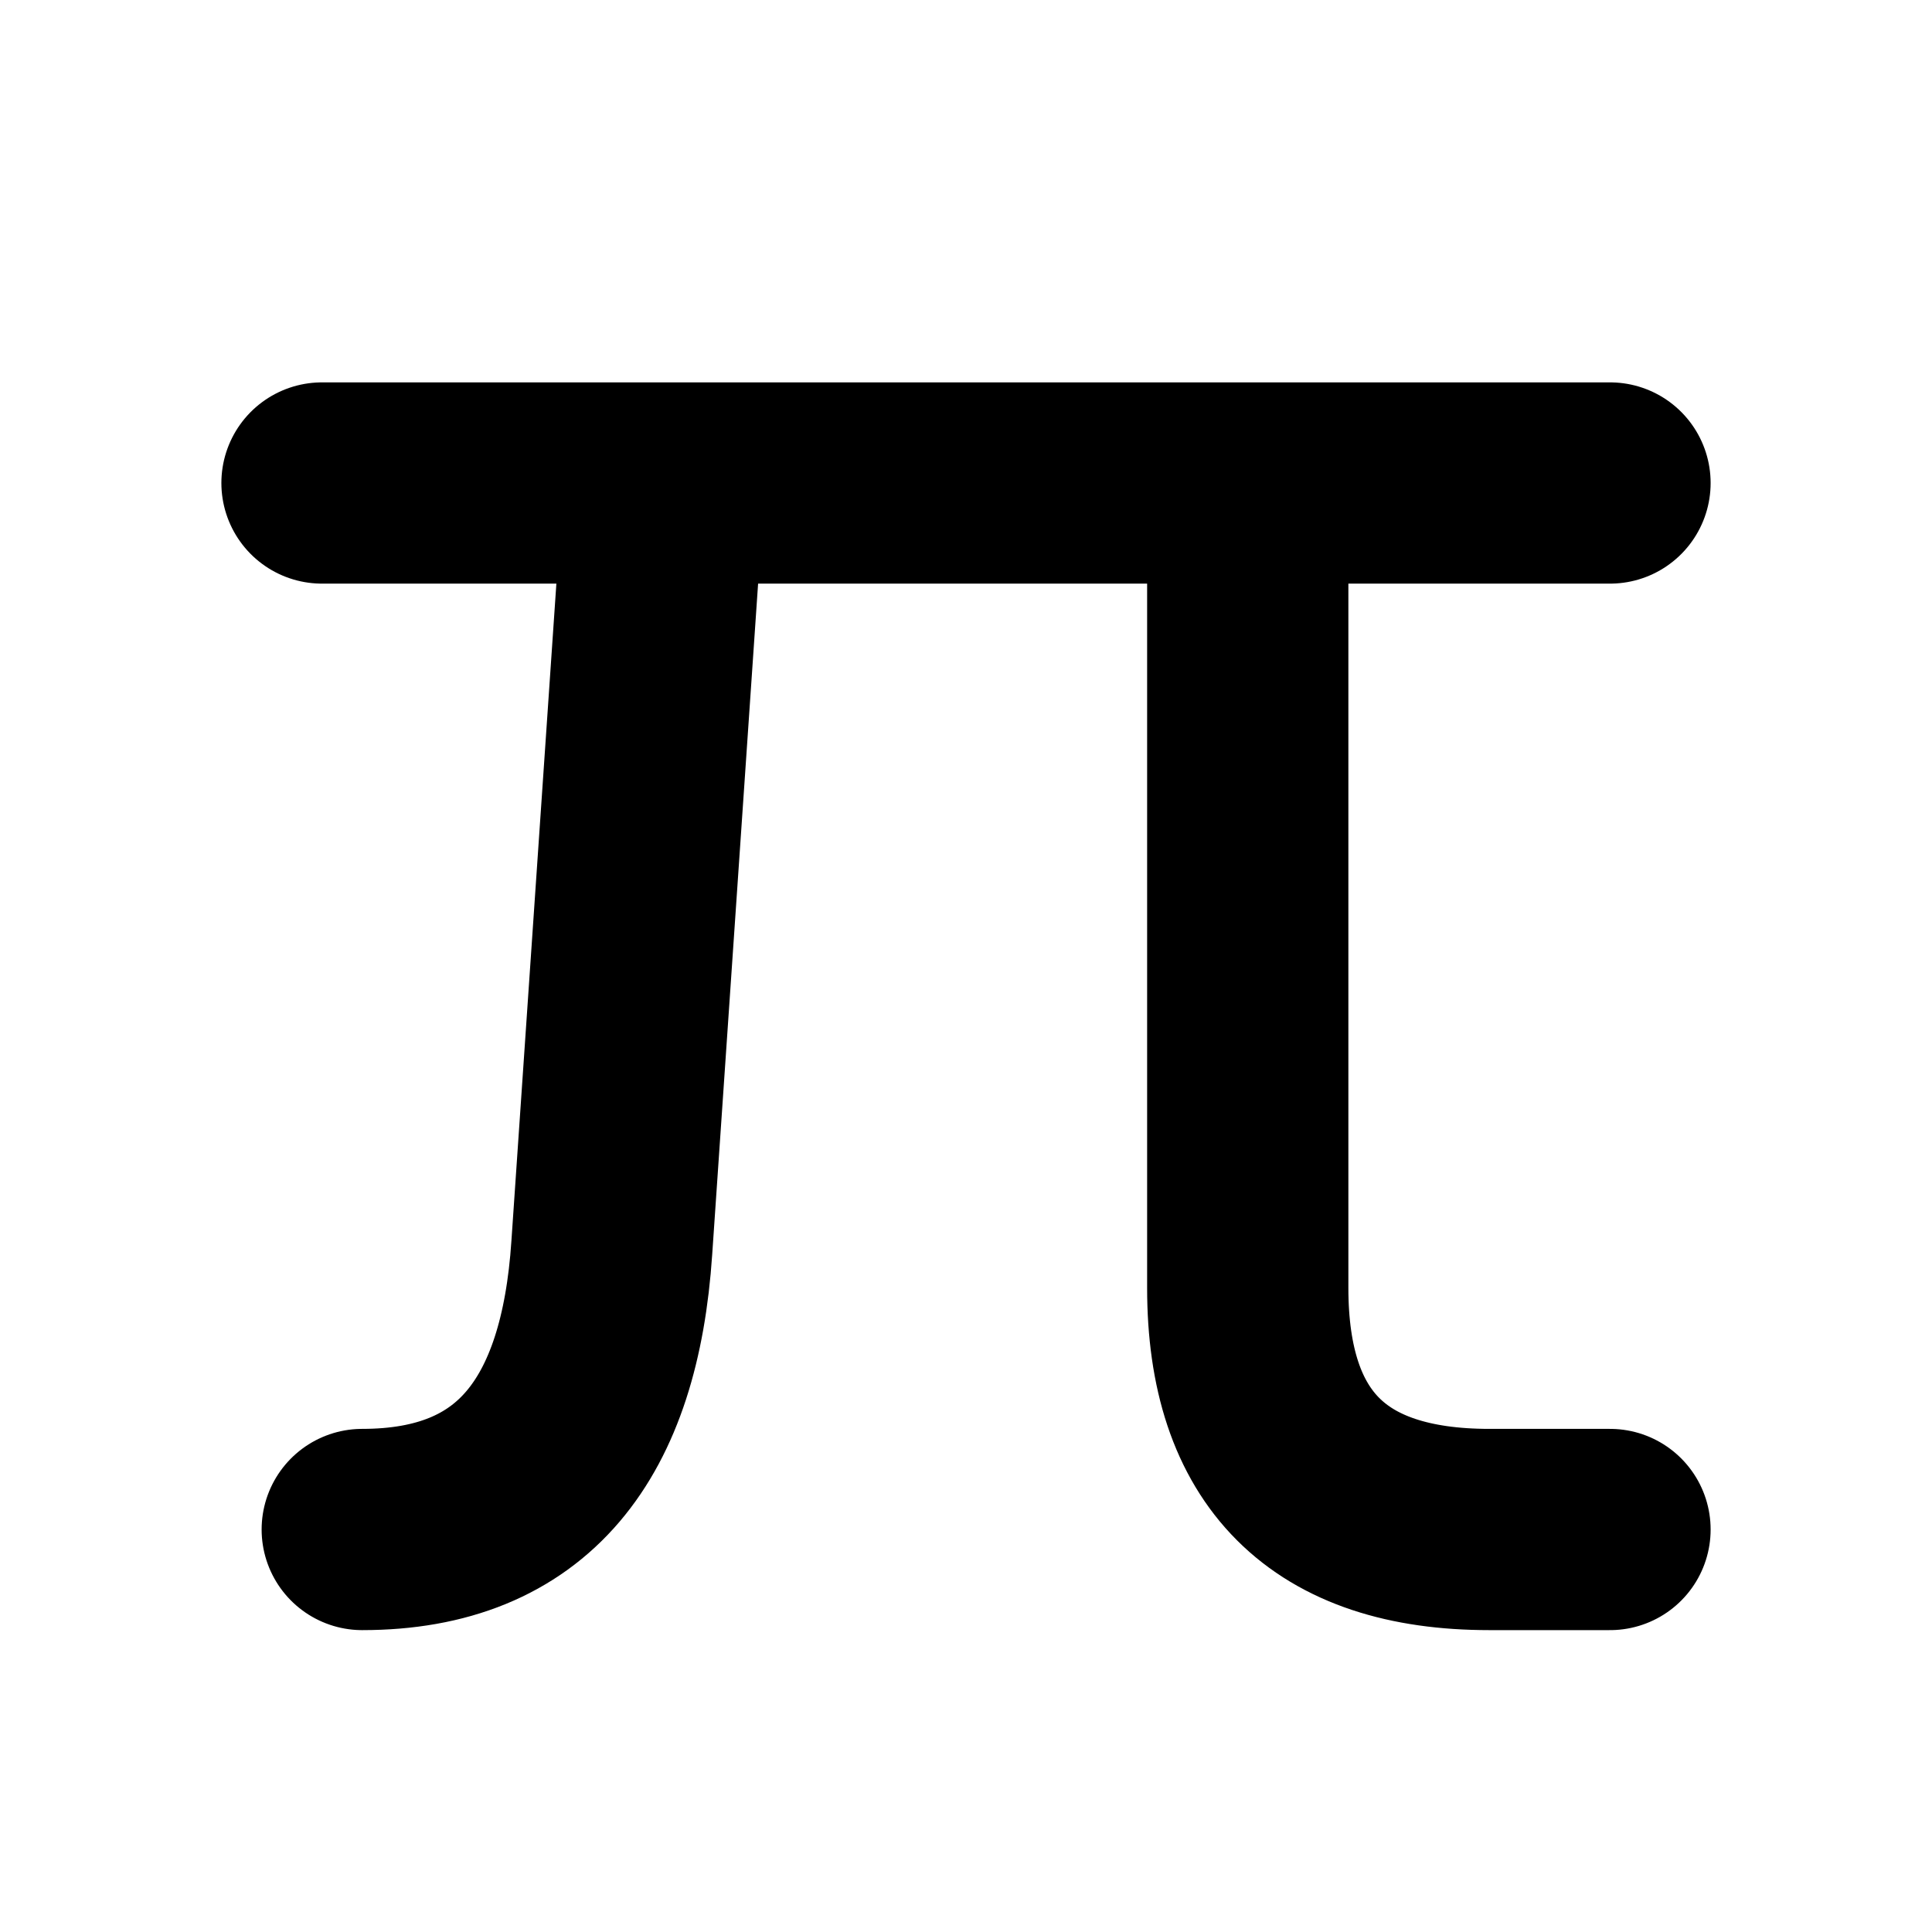
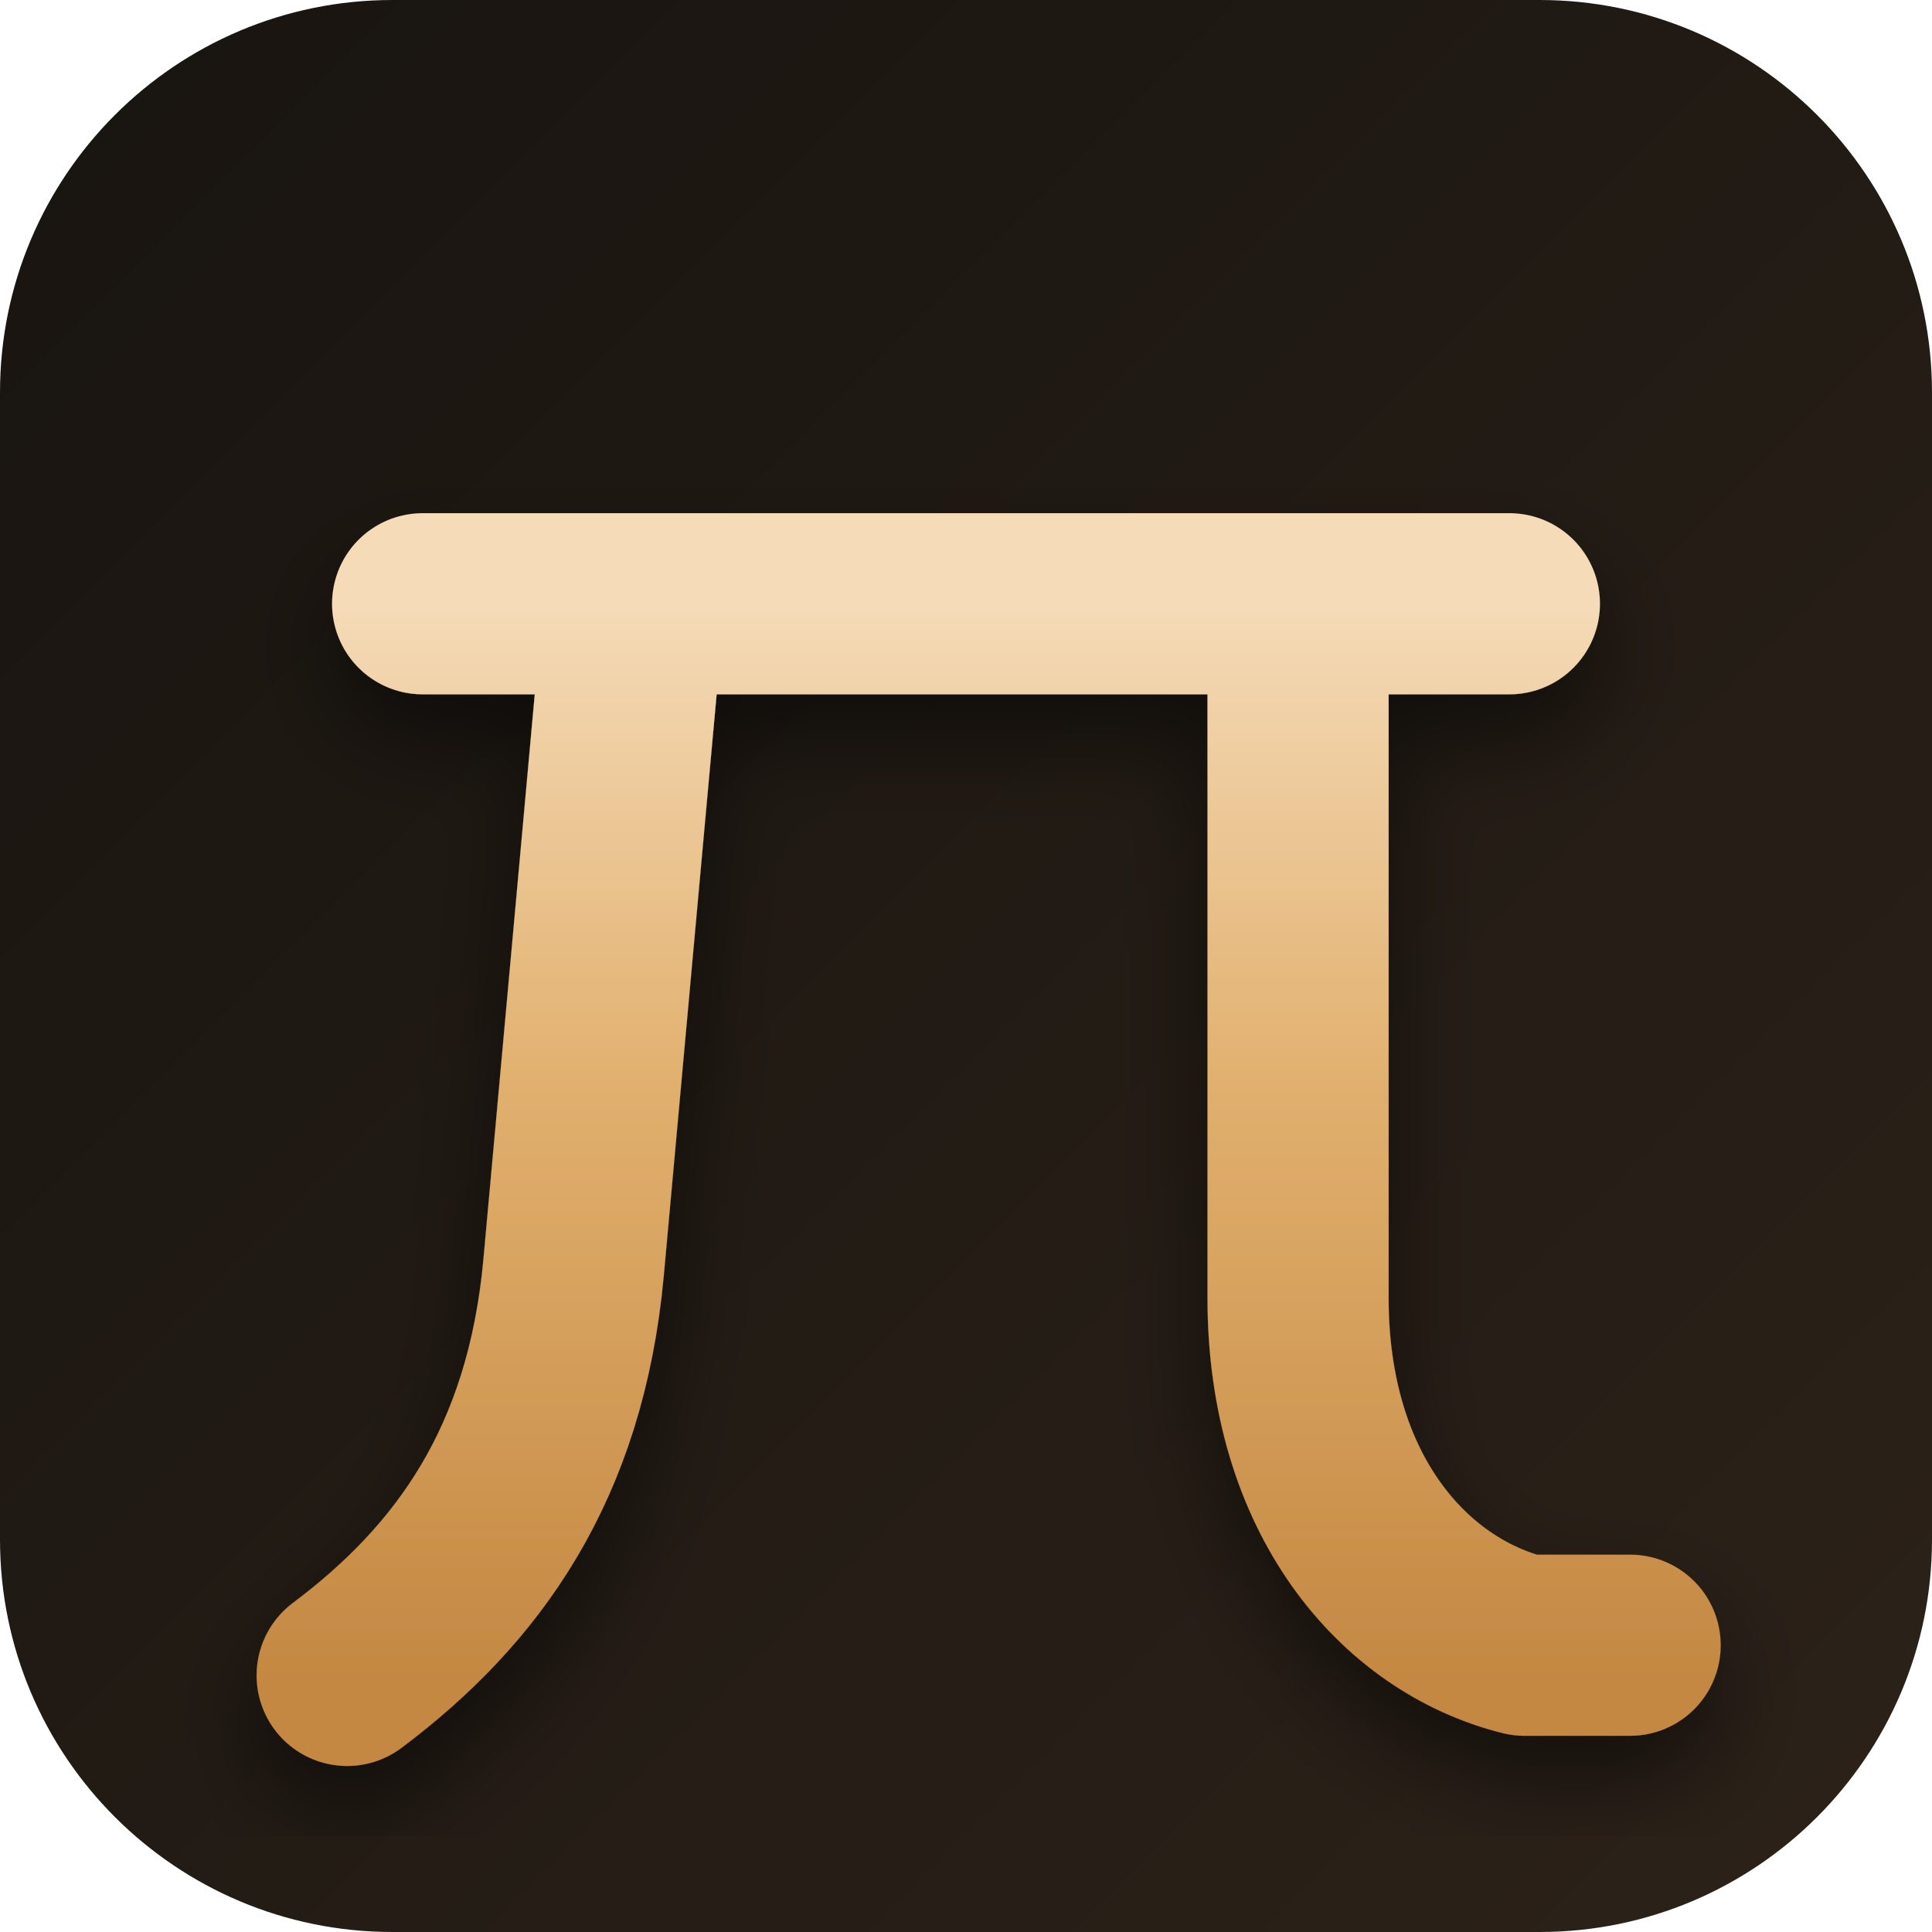
- <svg xmlns="http://www.w3.org/2000/svg" width="24" height="24" viewBox="0 0 24 24">
-   <path fill="none" stroke="currentColor" stroke-width="2.5" stroke-linecap="round" stroke-linejoin="round" d="M4 6h16M8.25 6l-.65 9.5C7.45 17.75 6.5 19 4.5 19M15.5 6v10c0 2 1 3 3 3H20" />
+ <svg xmlns="http://www.w3.org/2000/svg" width="128" height="128" viewBox="0 0 128 128">
+   <defs>
+     <linearGradient id="bgGrad" x1="0" y1="0" x2="1" y2="1">
+       <stop offset="0%" stop-color="#181410" />
+       <stop offset="100%" stop-color="#2c2219" />
+     </linearGradient>
+     <linearGradient id="piGrad" x1="0" y1="0" x2="0" y2="1">
+       <stop offset="0%" stop-color="#f5dbb8" />
+       <stop offset="45%" stop-color="#e1b06e" />
+       <stop offset="100%" stop-color="#c48842" />
+     </linearGradient>
+     <filter id="piShadow" x="-15%" y="-15%" width="130%" height="130%">
+       <feDropShadow dx="0" dy="3" stdDeviation="3" flood-color="#000000" flood-opacity="0.5" />
+     </filter>
+   </defs>
+   <rect width="128" height="128" rx="26" fill="url(#bgGrad)" />
+   <path d="M28 40 h72 M42 40 l-4 44 c-1.2 13 -7 21 -15 27 M86 40 v46 c0 13 7 21 15 23 h7" fill="none" stroke="url(#piGrad)" stroke-width="12" stroke-linecap="round" stroke-linejoin="round" filter="url(#piShadow)" />
</svg>
